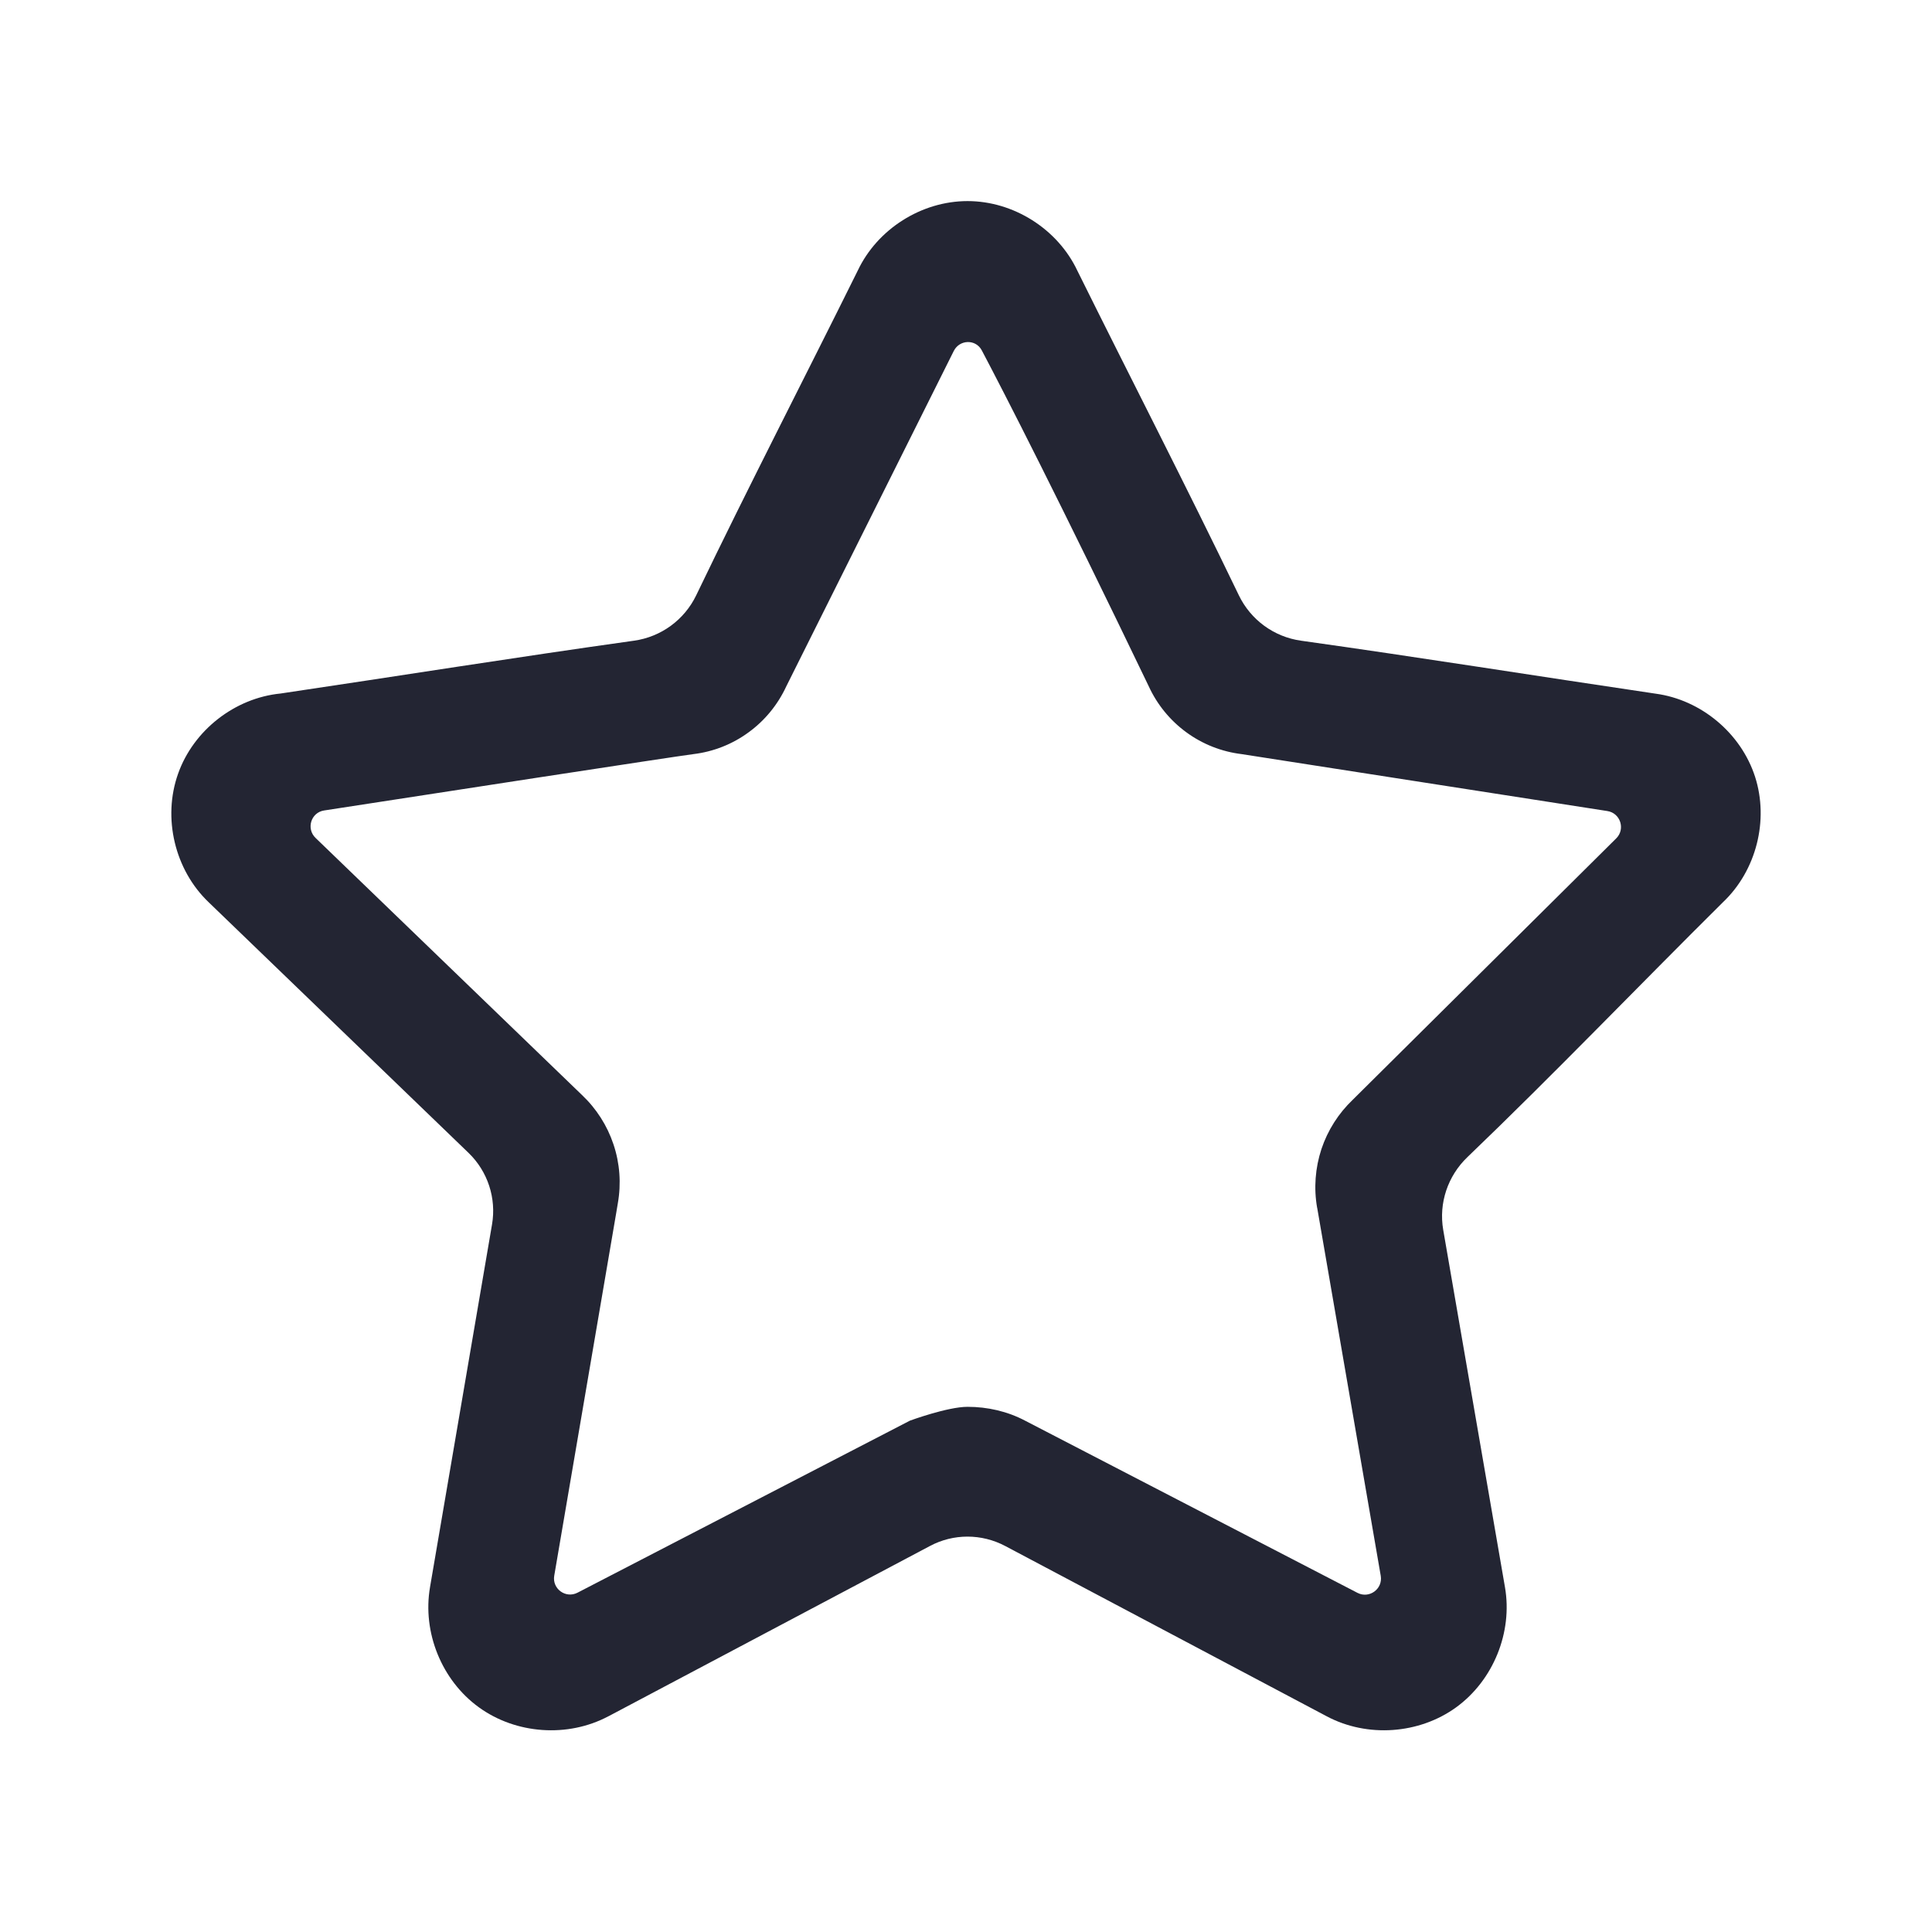
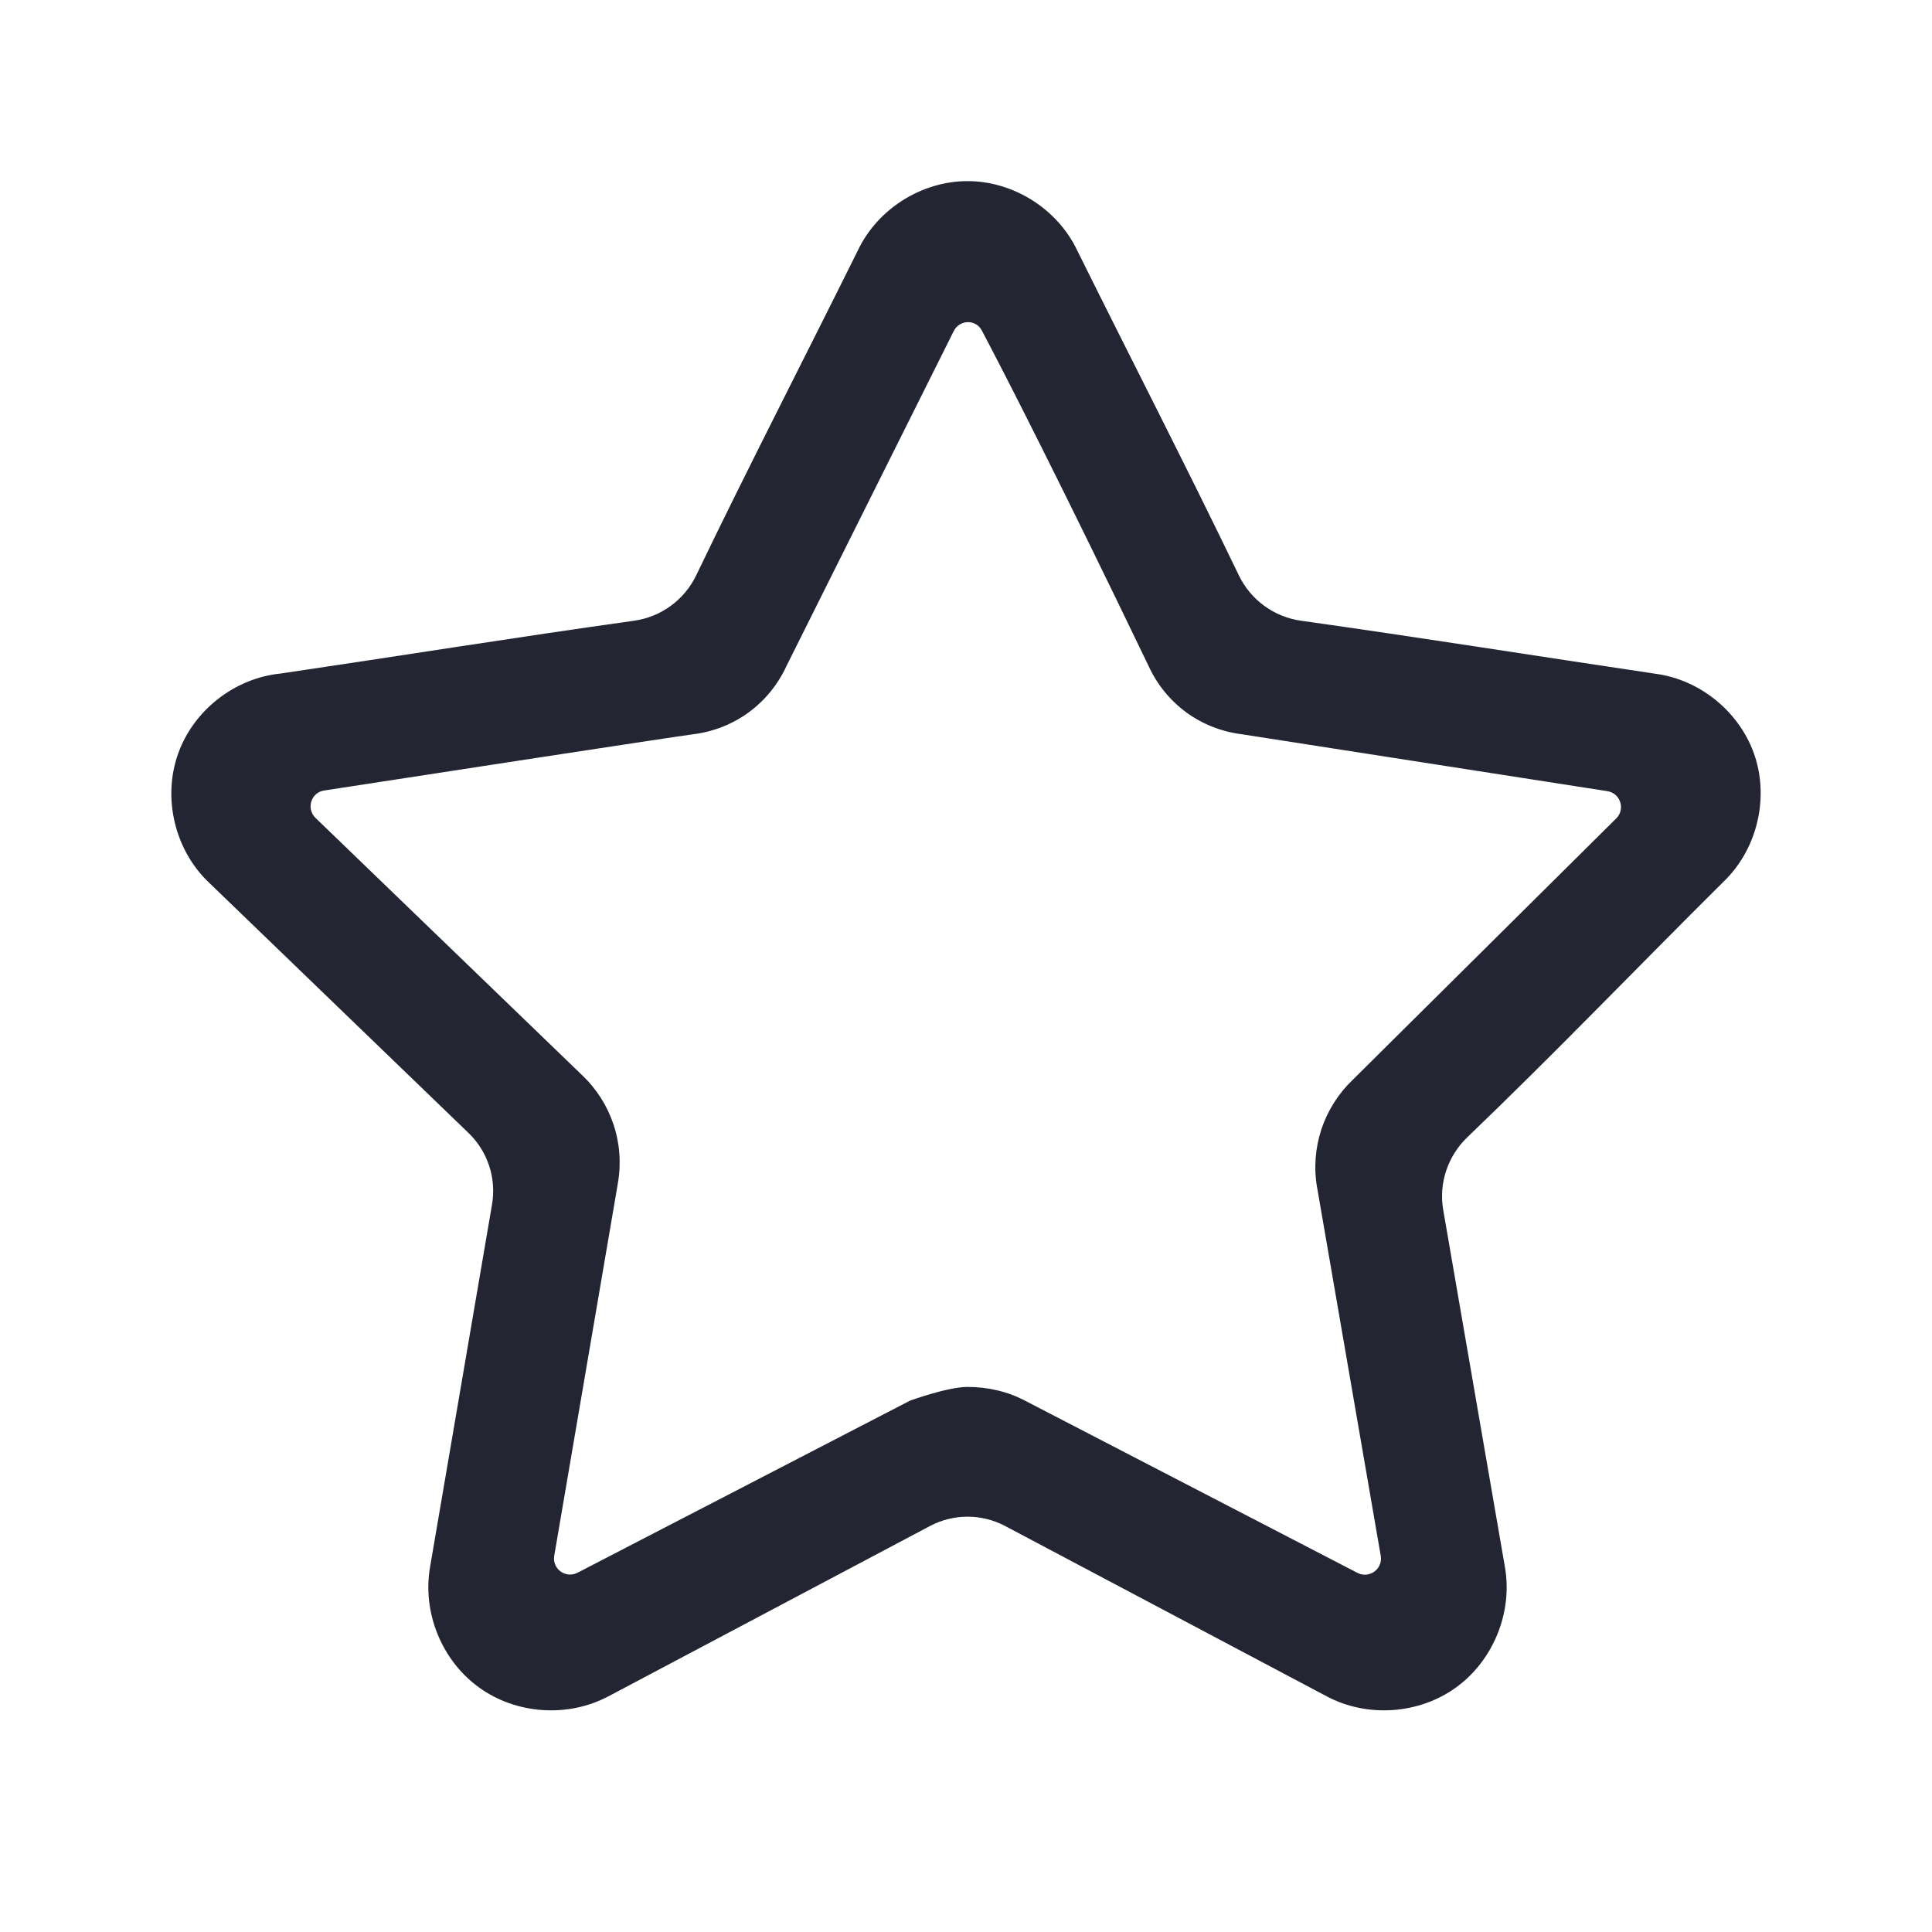
<svg xmlns="http://www.w3.org/2000/svg" width="24" height="24" viewBox="0 0 24 24" fill="none">
-   <path fill-rule="evenodd" clip-rule="evenodd" d="M12.197 4.354C12.123 4.211 11.921 4.215 11.848 4.36L9.768 8.525C9.663 8.752 9.503 8.949 9.301 9.096C9.099 9.245 8.862 9.338 8.613 9.368C8.408 9.393 5.17 9.891 4.026 10.068C3.863 10.093 3.801 10.294 3.92 10.409L7.229 13.602C7.408 13.771 7.543 13.982 7.621 14.216C7.7 14.451 7.718 14.703 7.675 14.947C7.632 15.192 7.675 14.95 7.675 14.95L6.885 19.574C6.857 19.736 7.027 19.861 7.174 19.785L11.303 17.648C11.303 17.648 11.77 17.476 12.019 17.476C12.267 17.476 12.514 17.532 12.734 17.648L16.863 19.787C17.01 19.863 17.18 19.738 17.152 19.575L16.363 15.006L16.362 15.004C16.319 14.76 16.338 14.508 16.416 14.272C16.494 14.04 16.627 13.831 16.804 13.662L20.077 10.415C20.194 10.299 20.129 10.1 19.967 10.075L15.425 9.368C15.176 9.338 14.939 9.245 14.736 9.096C14.535 8.949 14.374 8.752 14.27 8.525C13.148 6.192 12.489 4.908 12.197 4.354ZM13.383 3.362C13.139 2.845 12.591 2.498 12.019 2.498C11.447 2.498 10.899 2.845 10.655 3.362C9.989 4.706 9.299 6.042 8.649 7.394C8.502 7.7 8.212 7.912 7.876 7.959C6.411 8.164 4.949 8.398 3.486 8.615C2.916 8.671 2.403 9.072 2.212 9.612C2.017 10.161 2.171 10.806 2.592 11.208L5.821 14.322C6.059 14.552 6.168 14.885 6.112 15.211L5.342 19.715L5.342 19.716C5.245 20.278 5.487 20.875 5.949 21.209C6.41 21.543 7.053 21.588 7.556 21.321L7.557 21.321C8.274 20.942 10.559 19.73 11.552 19.205C11.844 19.049 12.194 19.05 12.487 19.205L16.482 21.321C16.985 21.588 17.628 21.543 18.089 21.209C18.55 20.874 18.793 20.277 18.695 19.715L17.928 15.277C17.871 14.945 17.985 14.608 18.228 14.375C19.307 13.34 20.345 12.257 21.406 11.205C21.817 10.814 21.976 10.19 21.802 9.649C21.627 9.107 21.131 8.693 20.567 8.617C19.099 8.4 17.632 8.165 16.162 7.959C15.826 7.912 15.536 7.7 15.389 7.394C14.738 6.042 14.049 4.706 13.383 3.362Z" fill="#232533" />
+   <path fill-rule="evenodd" clip-rule="evenodd" d="M12.197 4.106C12.123 3.964 11.921 3.968 11.848 4.112L9.768 8.277C9.663 8.504 9.503 8.701 9.301 8.849C9.099 8.997 8.862 9.09 8.613 9.121C8.408 9.146 5.17 9.644 4.026 9.82C3.863 9.845 3.801 10.046 3.92 10.161L7.229 13.354C7.408 13.523 7.543 13.734 7.621 13.968C7.7 14.204 7.718 14.455 7.675 14.7C7.632 14.944 7.675 14.702 7.675 14.702L6.885 19.326C6.857 19.489 7.027 19.613 7.174 19.537L11.303 17.4C11.303 17.4 11.77 17.229 12.019 17.229C12.267 17.229 12.514 17.284 12.734 17.4L16.863 19.539C17.01 19.615 17.18 19.49 17.152 19.327L16.363 14.759L16.362 14.757C16.319 14.512 16.338 14.261 16.416 14.025C16.494 13.793 16.627 13.583 16.804 13.414L20.077 10.167C20.194 10.052 20.129 9.853 19.967 9.828L15.425 9.121C15.176 9.09 14.939 8.997 14.736 8.849C14.535 8.701 14.374 8.504 14.27 8.277C13.148 5.944 12.489 4.66 12.197 4.106ZM13.383 3.114C13.139 2.597 12.591 2.25 12.019 2.25C11.447 2.25 10.899 2.597 10.655 3.114C9.989 4.458 9.299 5.794 8.649 7.146C8.502 7.452 8.212 7.664 7.876 7.711C6.411 7.916 4.949 8.151 3.486 8.367C2.916 8.423 2.403 8.824 2.212 9.364C2.017 9.913 2.171 10.558 2.592 10.96L5.821 14.075C6.059 14.304 6.168 14.637 6.112 14.963L5.342 19.468L5.342 19.469C5.245 20.03 5.487 20.627 5.949 20.961C6.41 21.296 7.053 21.34 7.556 21.073L7.557 21.073C8.274 20.694 10.559 19.483 11.552 18.957C11.844 18.802 12.194 18.802 12.487 18.957L16.482 21.073C16.985 21.34 17.628 21.296 18.089 20.961C18.55 20.627 18.793 20.029 18.695 19.468L17.928 15.029C17.871 14.698 17.985 14.36 18.228 14.127C19.307 13.093 20.345 12.01 21.406 10.957C21.817 10.566 21.976 9.942 21.802 9.401C21.627 8.859 21.131 8.445 20.567 8.37C19.099 8.152 17.632 7.917 16.162 7.711C15.826 7.664 15.536 7.452 15.389 7.146C14.738 5.794 14.049 4.458 13.383 3.114Z" fill="#232533" />
</svg>
